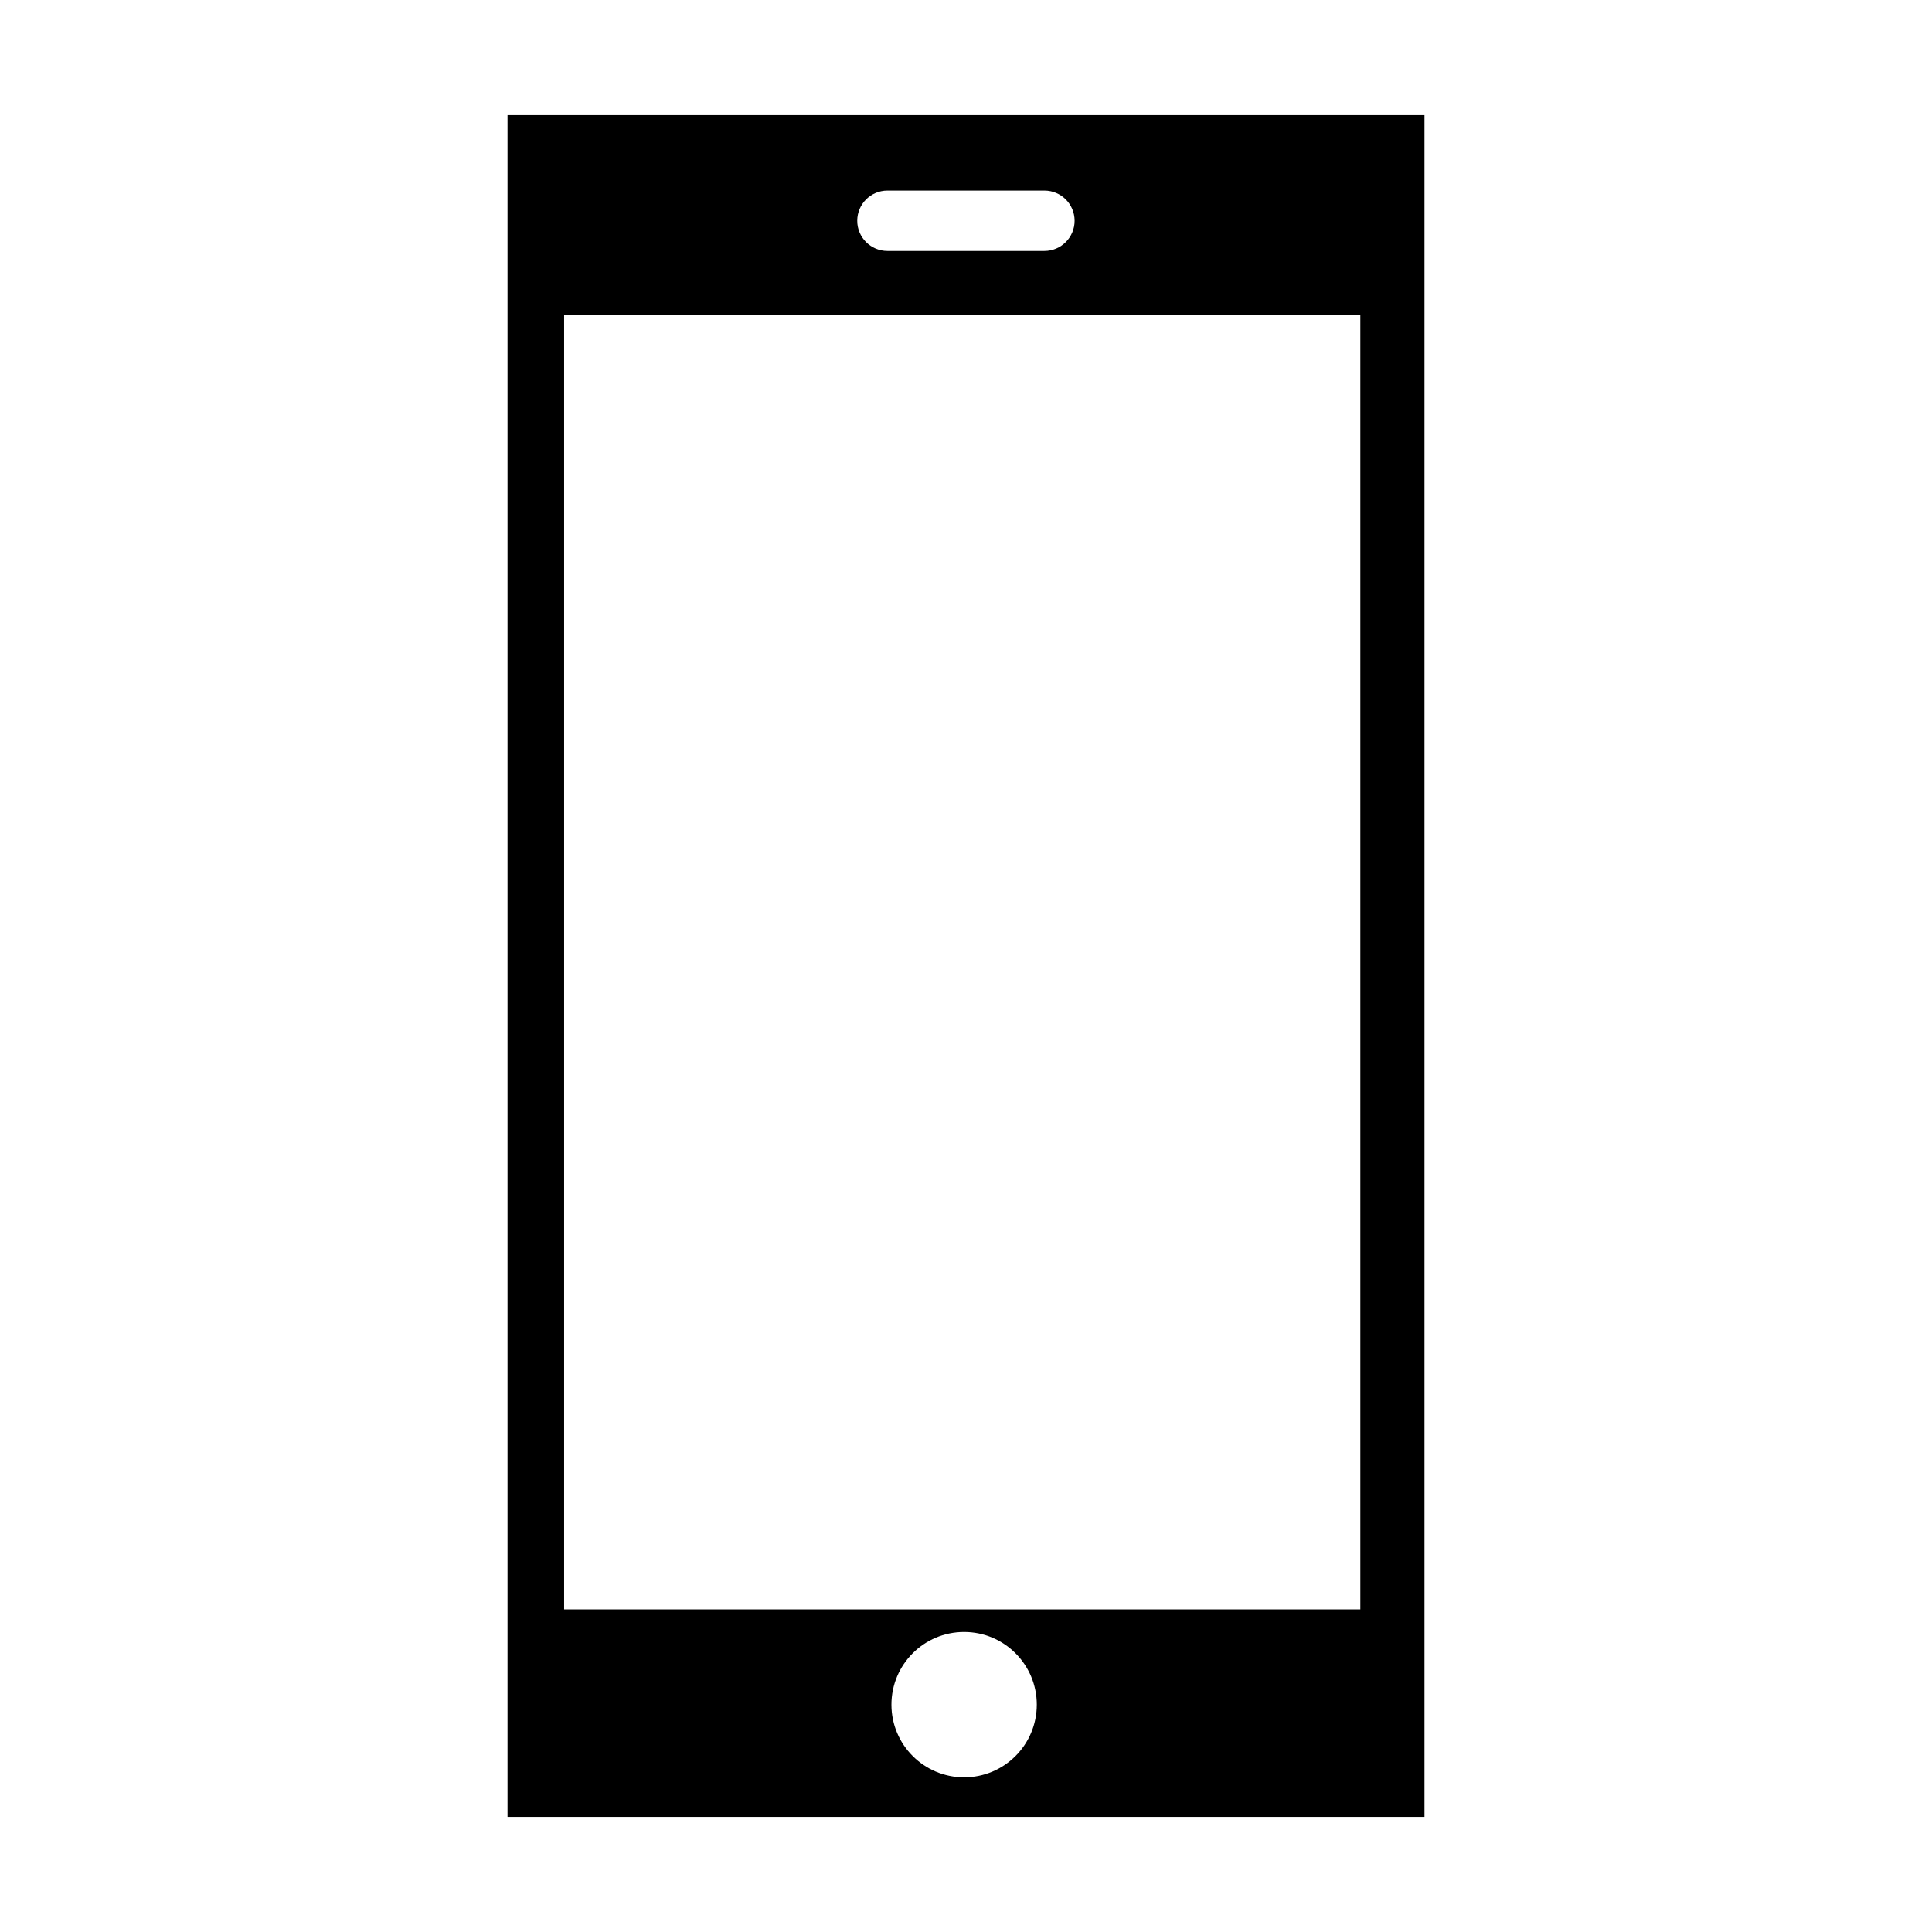
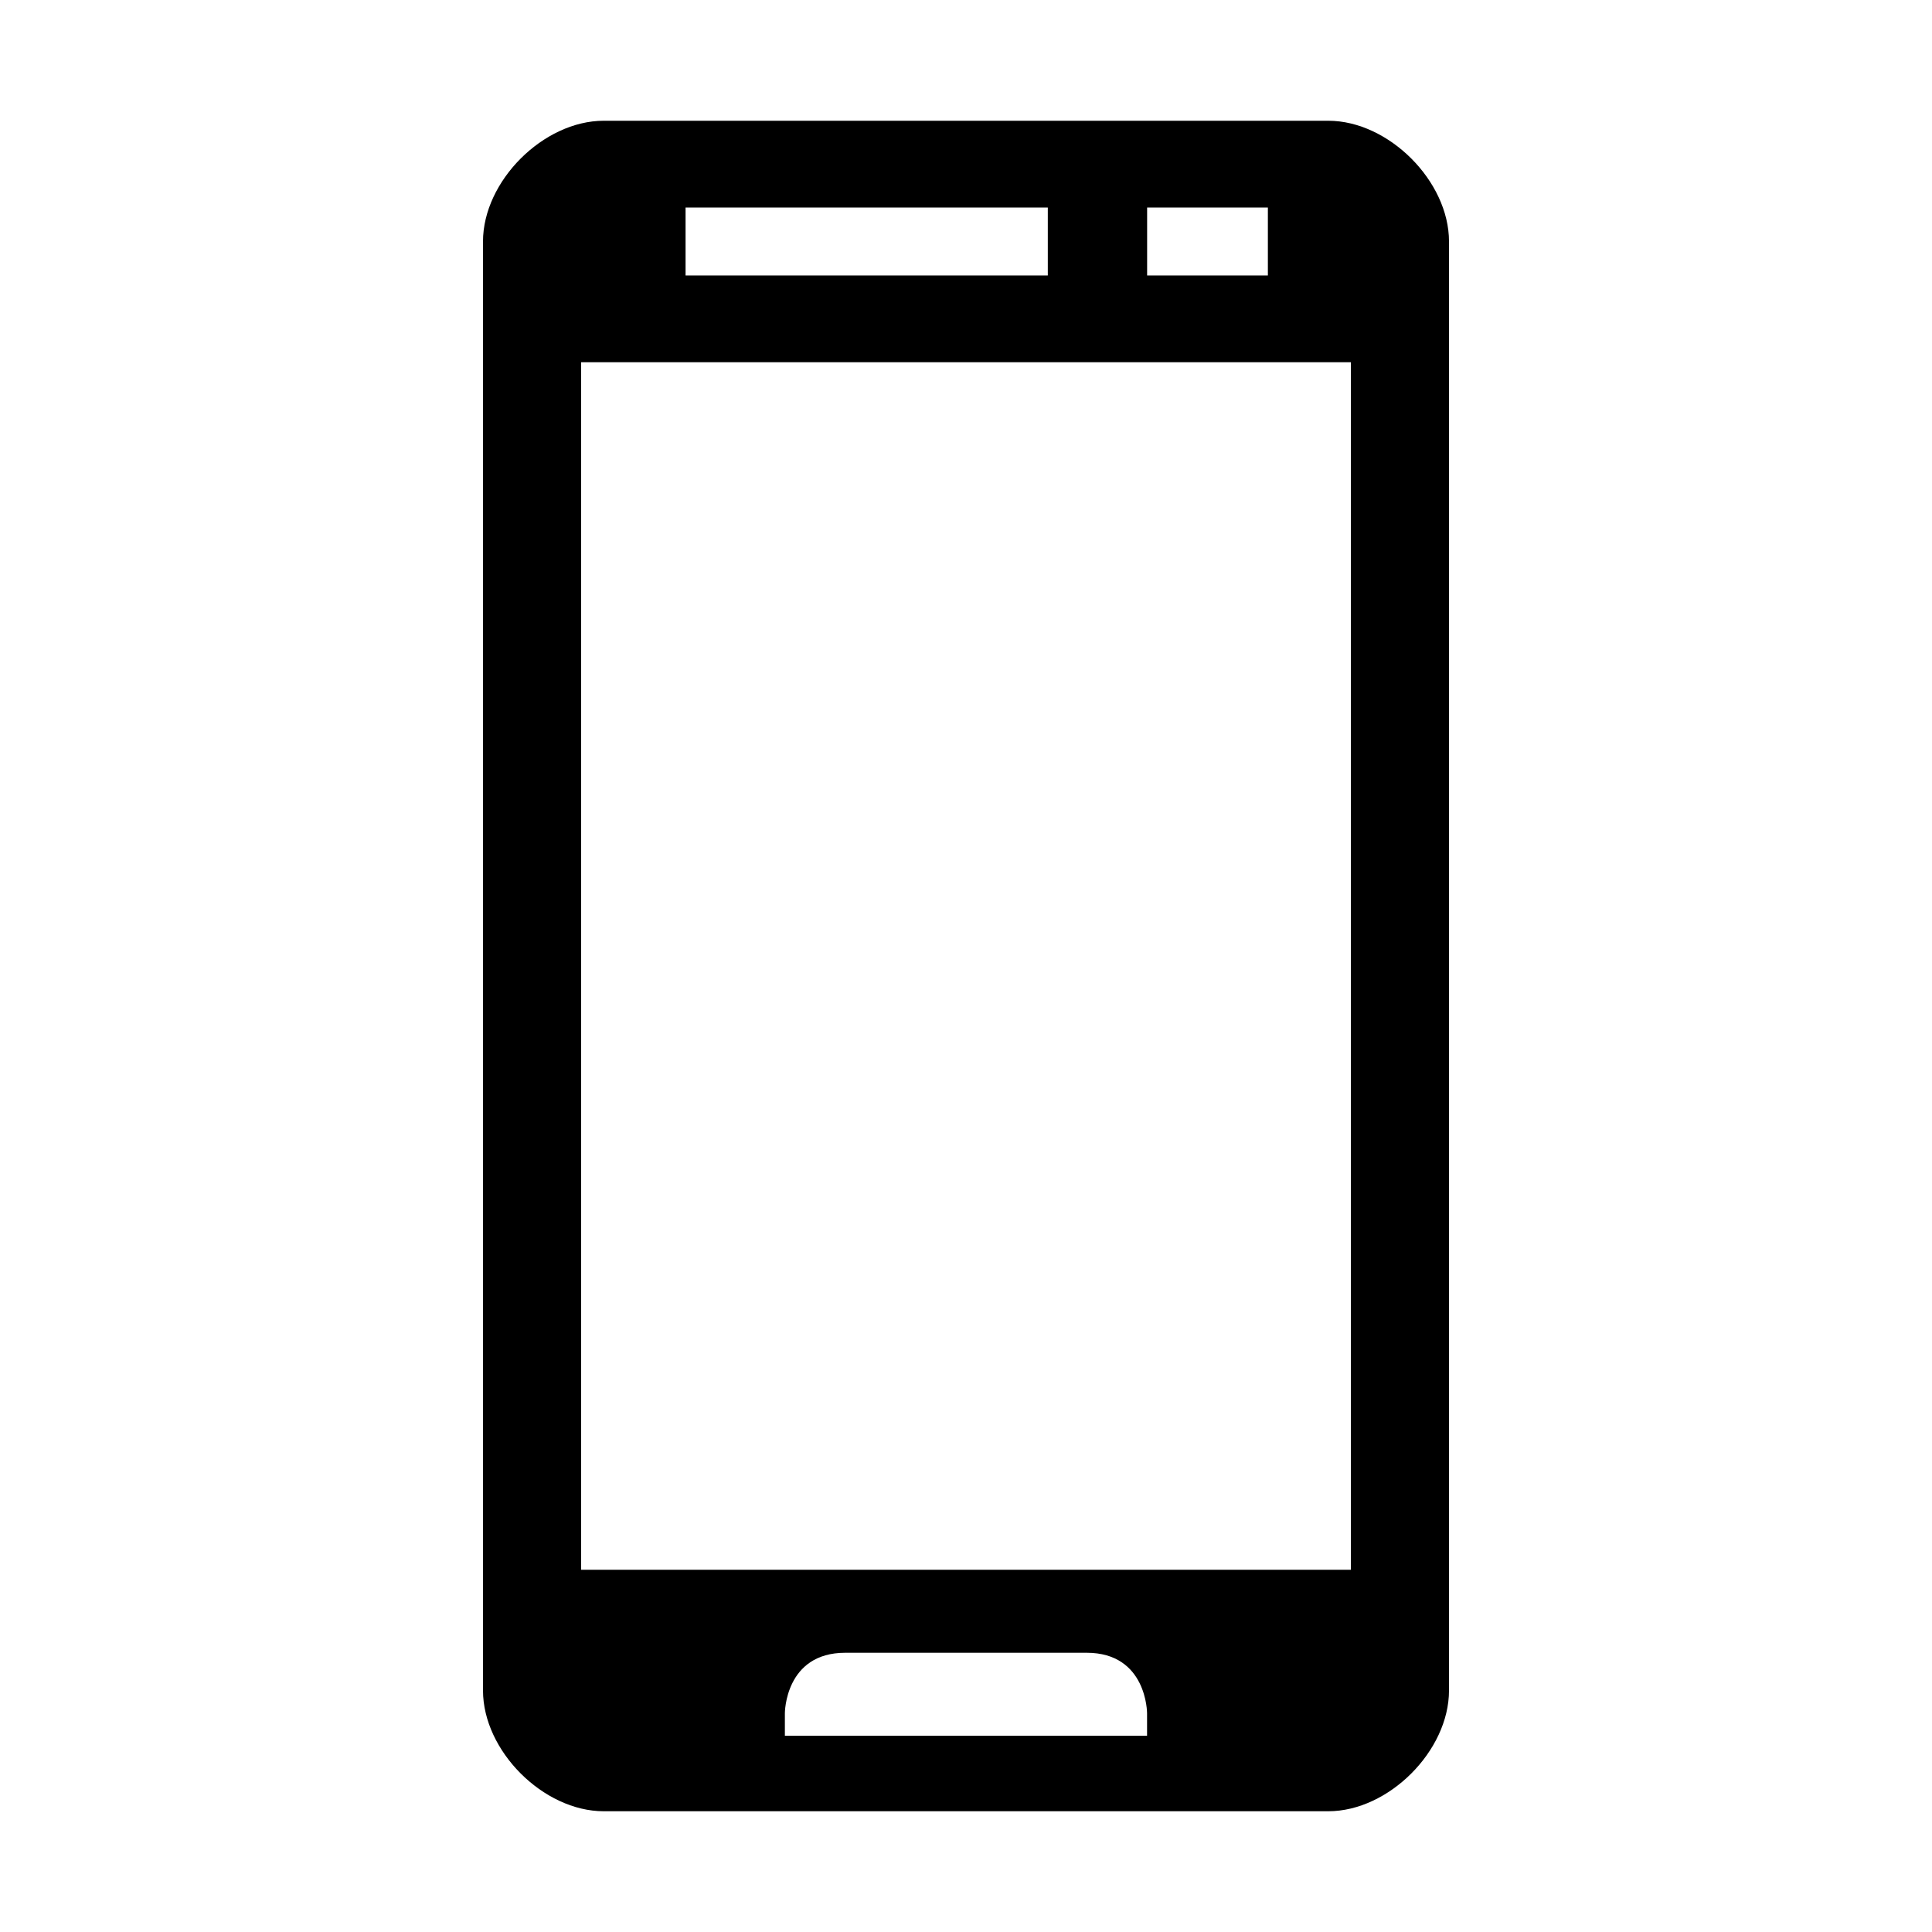
<svg xmlns="http://www.w3.org/2000/svg" viewBox="0 0 512 512">
-   <path fill="#000" d="M134.5 30.5v451h243v-451zm100.68 20h41.6a8 8 0 0 1 0 16h-41.6a8 8 0 1 1 0-16zm20.32 420.51a19.26 19.26 0 1 1 19.26-19.26 19.26 19.26 0 0 1-19.26 19.26zm105-44.51h-211v-343h211z" />
+   <path fill="#000" d="M160 32c-16 0-32 16-32 32v384c0 16 16 32 32 32h192c16 0 32-16 32-32V64c0-16-16-32-32-32H160zm21.68 23h96v18h-96V55zM304 55h32v18h-32V55zM154 96h204v320H154V96zm70 342h63.984c16 0 16 16 16 16v6H208v-6s0-16 16-16z" />
</svg>
